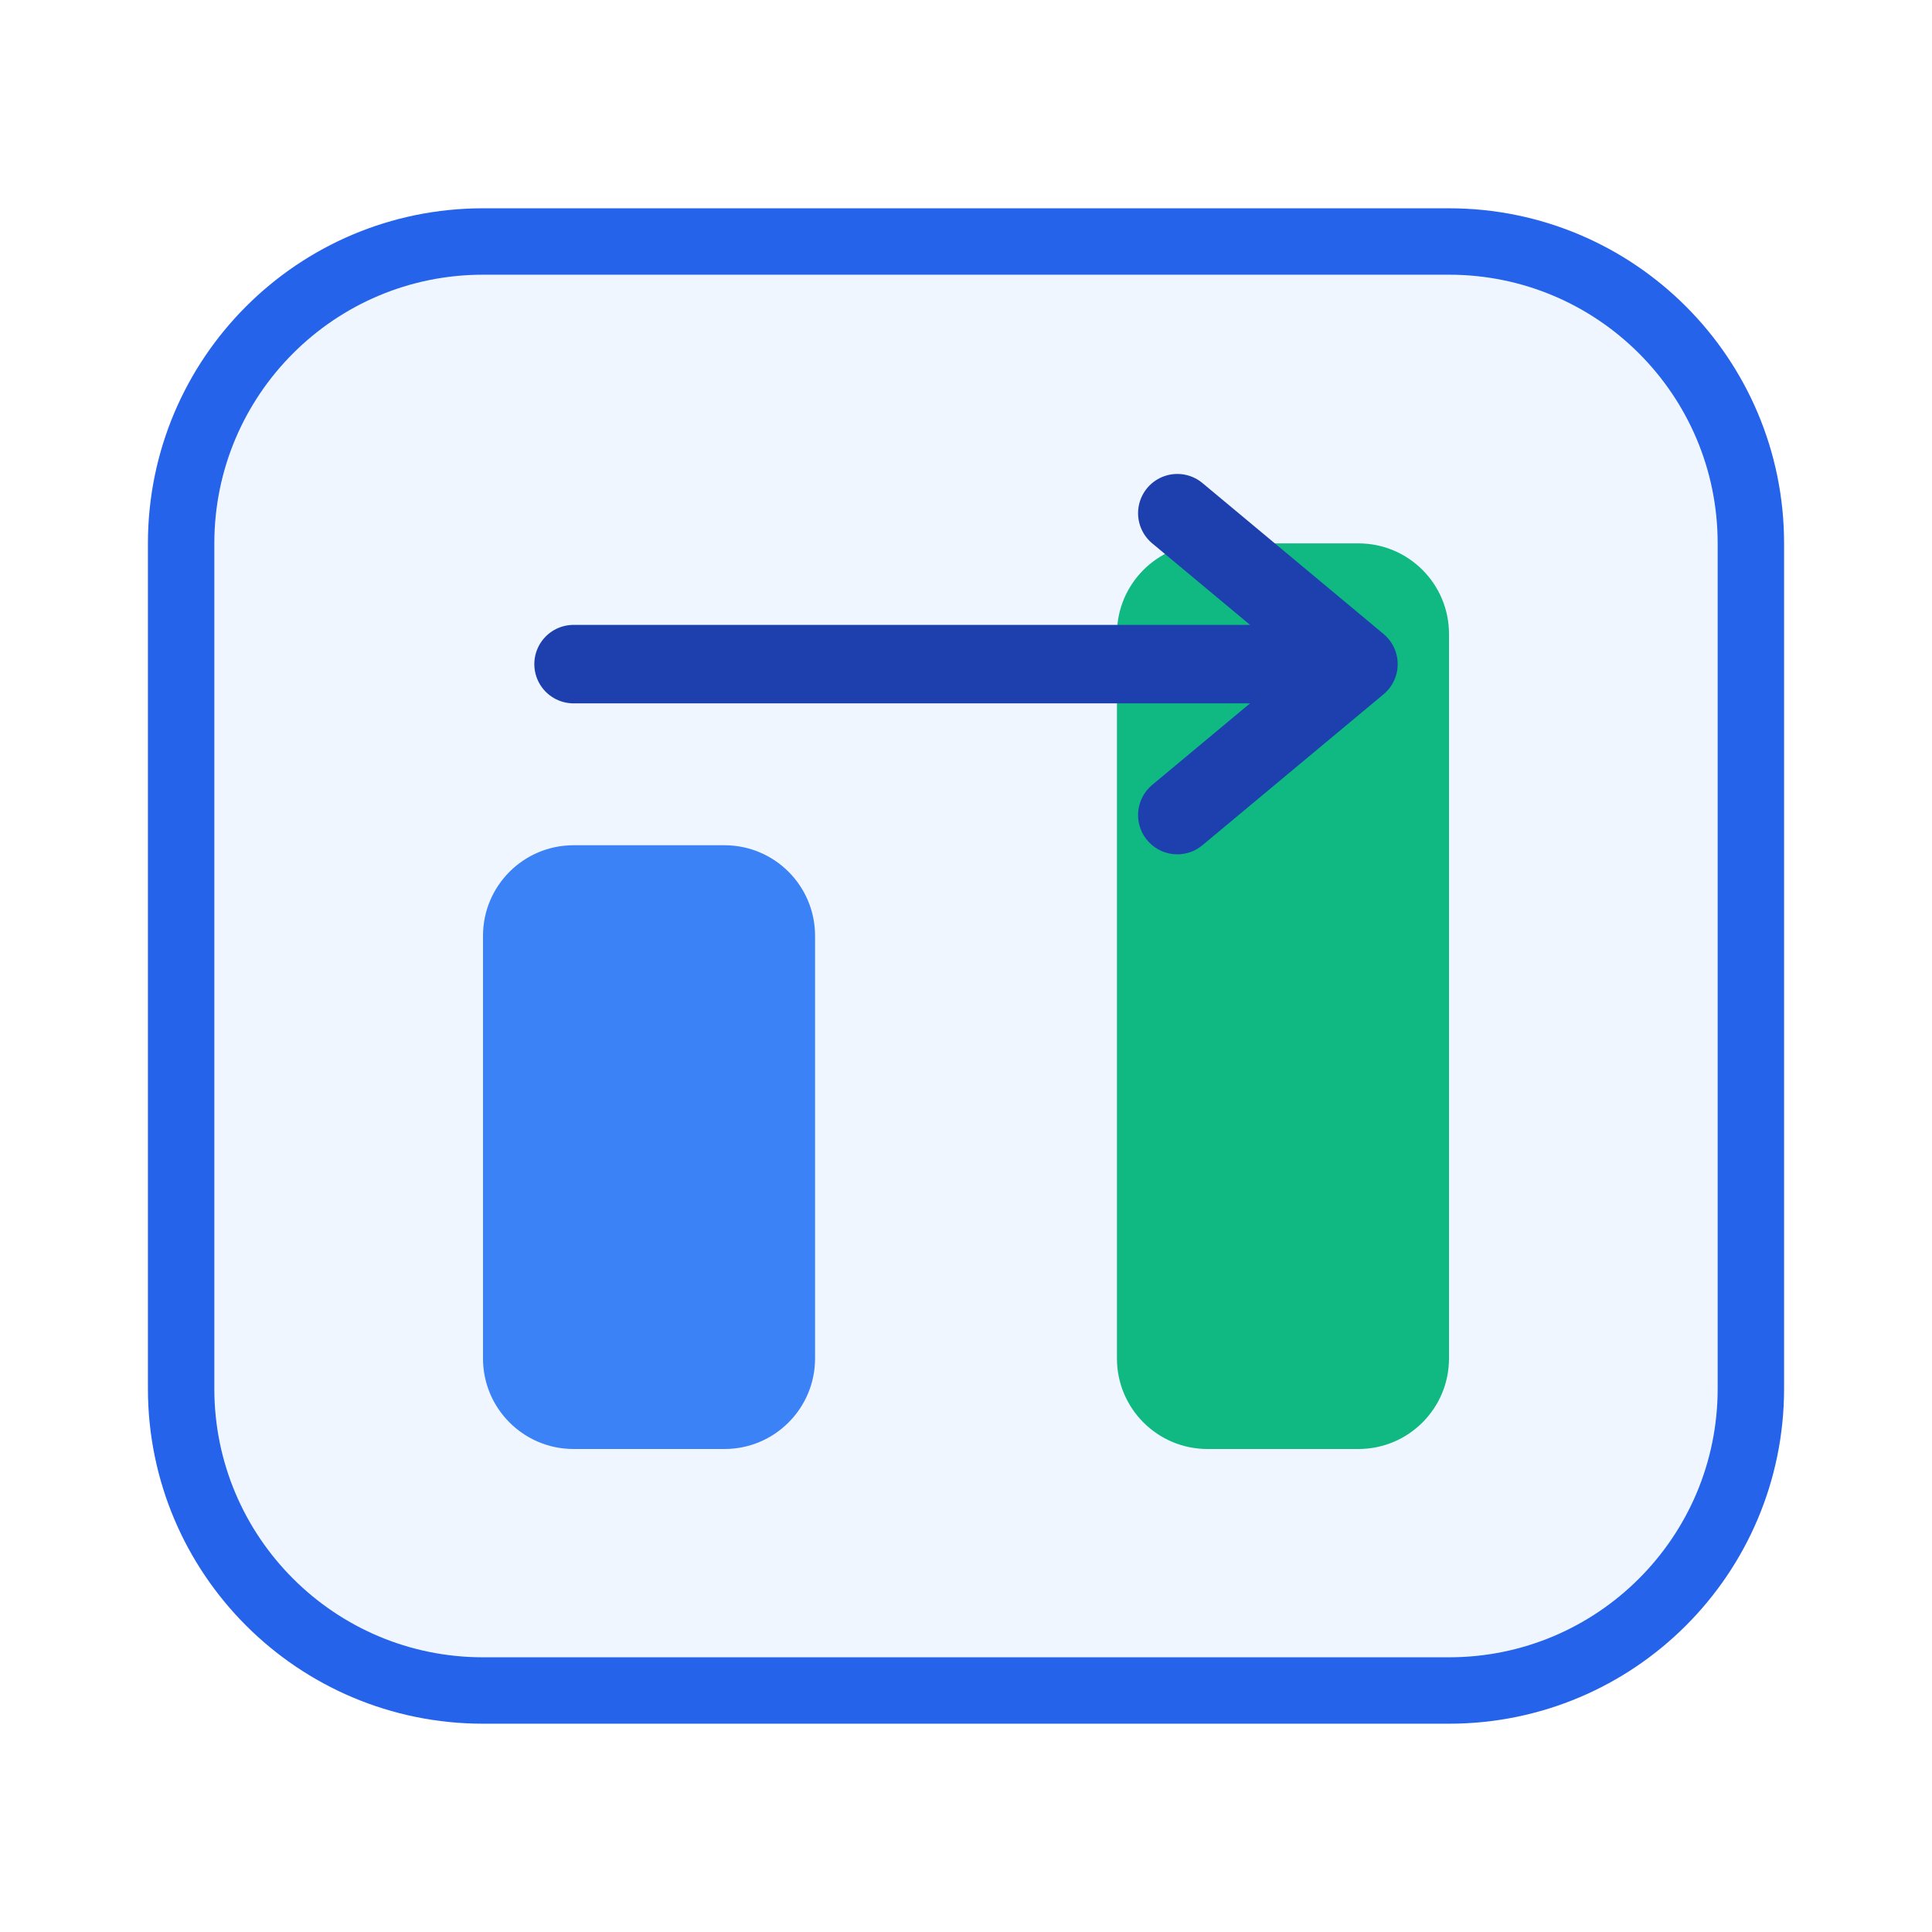
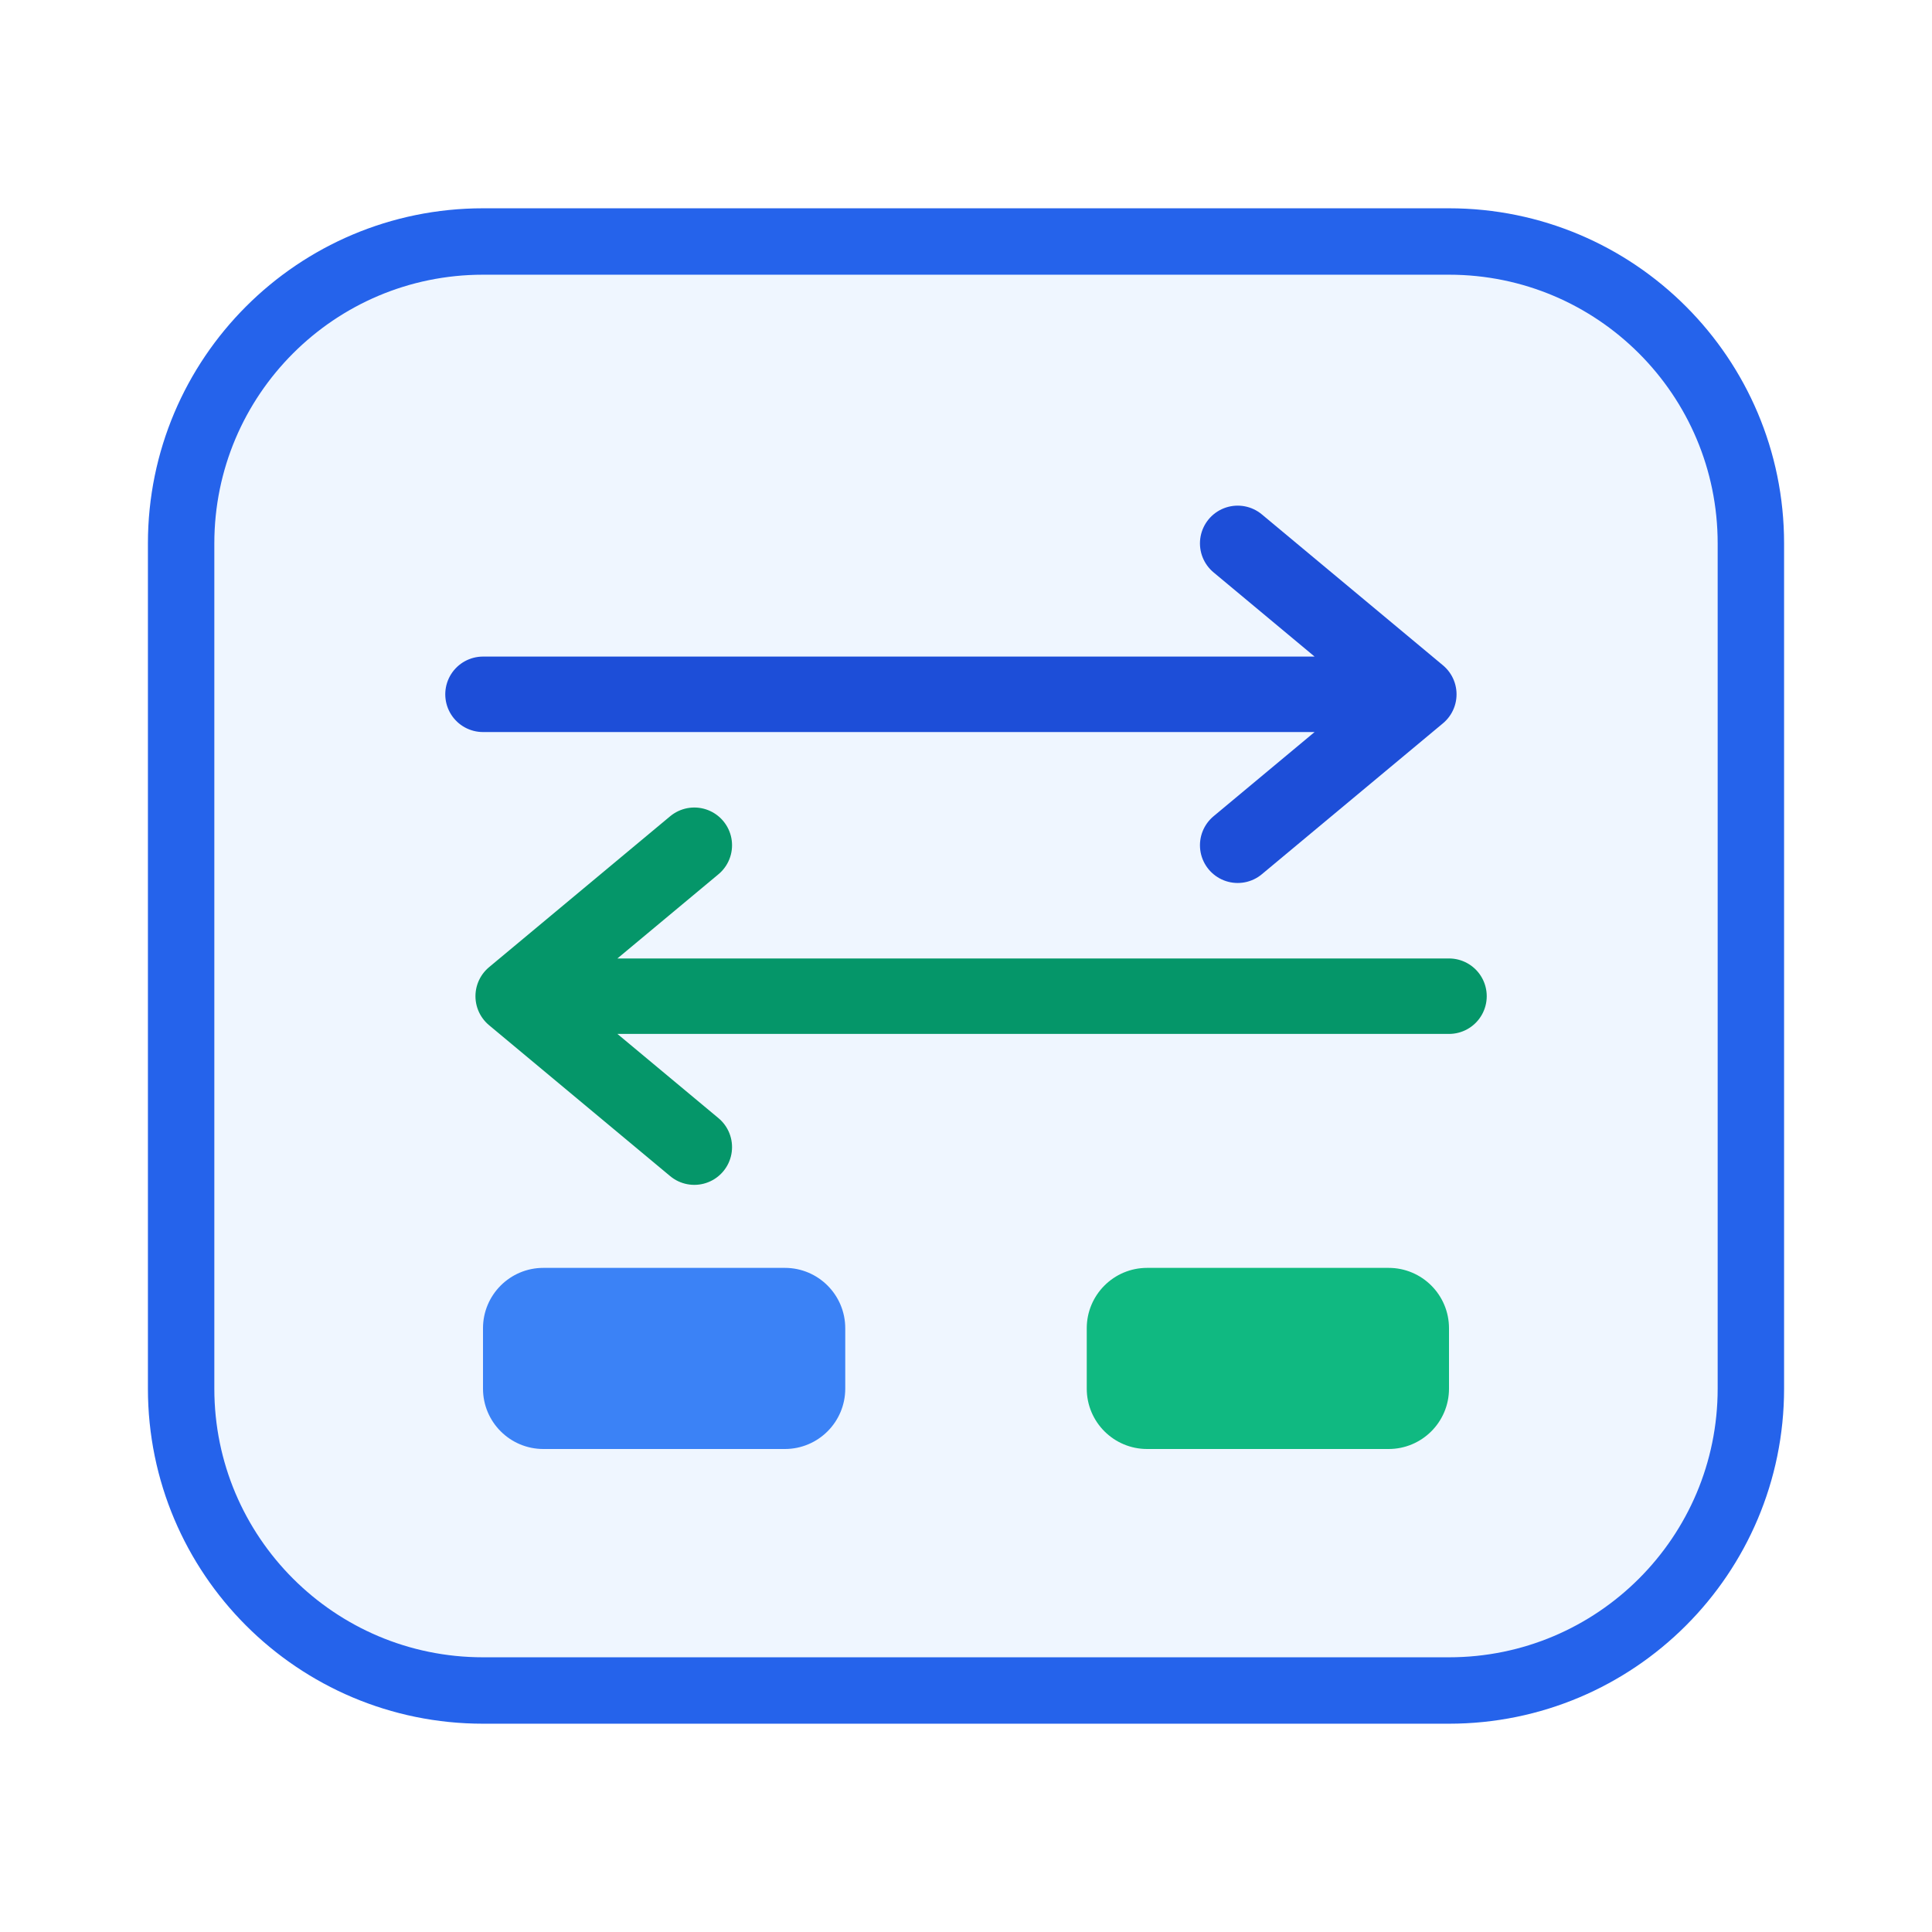
<svg xmlns="http://www.w3.org/2000/svg" viewBox="0 0 64 64">
  <rect x="6" y="8" width="52" height="48" rx="10" fill="#EFF6FF" stroke="#2563EB" stroke-width="2.2" />
-   <rect x="16" y="28" width="11" height="20" rx="3" fill="#3B82F6" />
-   <rect x="37" y="18" width="11" height="30" rx="3" fill="#10B981" />
-   <path d="M19 22 H44 M39 17 L45 22 L39 27" fill="none" stroke="#1E40AF" stroke-width="2.6" stroke-linecap="round" stroke-linejoin="round" />
+   <path d="M16 23 H46 M41 18 L47 23 L41 28" fill="none" stroke="#1D4ED8" stroke-width="2.5" stroke-linecap="round" stroke-linejoin="round" />
+   <path d="M48 33 H18 M23 28 L17 33 L23 38" fill="none" stroke="#059669" stroke-width="2.5" stroke-linecap="round" stroke-linejoin="round" />
+   <rect x="16" y="42" width="12" height="6" rx="2" fill="#3B82F6" />
+   <rect x="36" y="42" width="12" height="6" rx="2" fill="#10B981" />
</svg>
